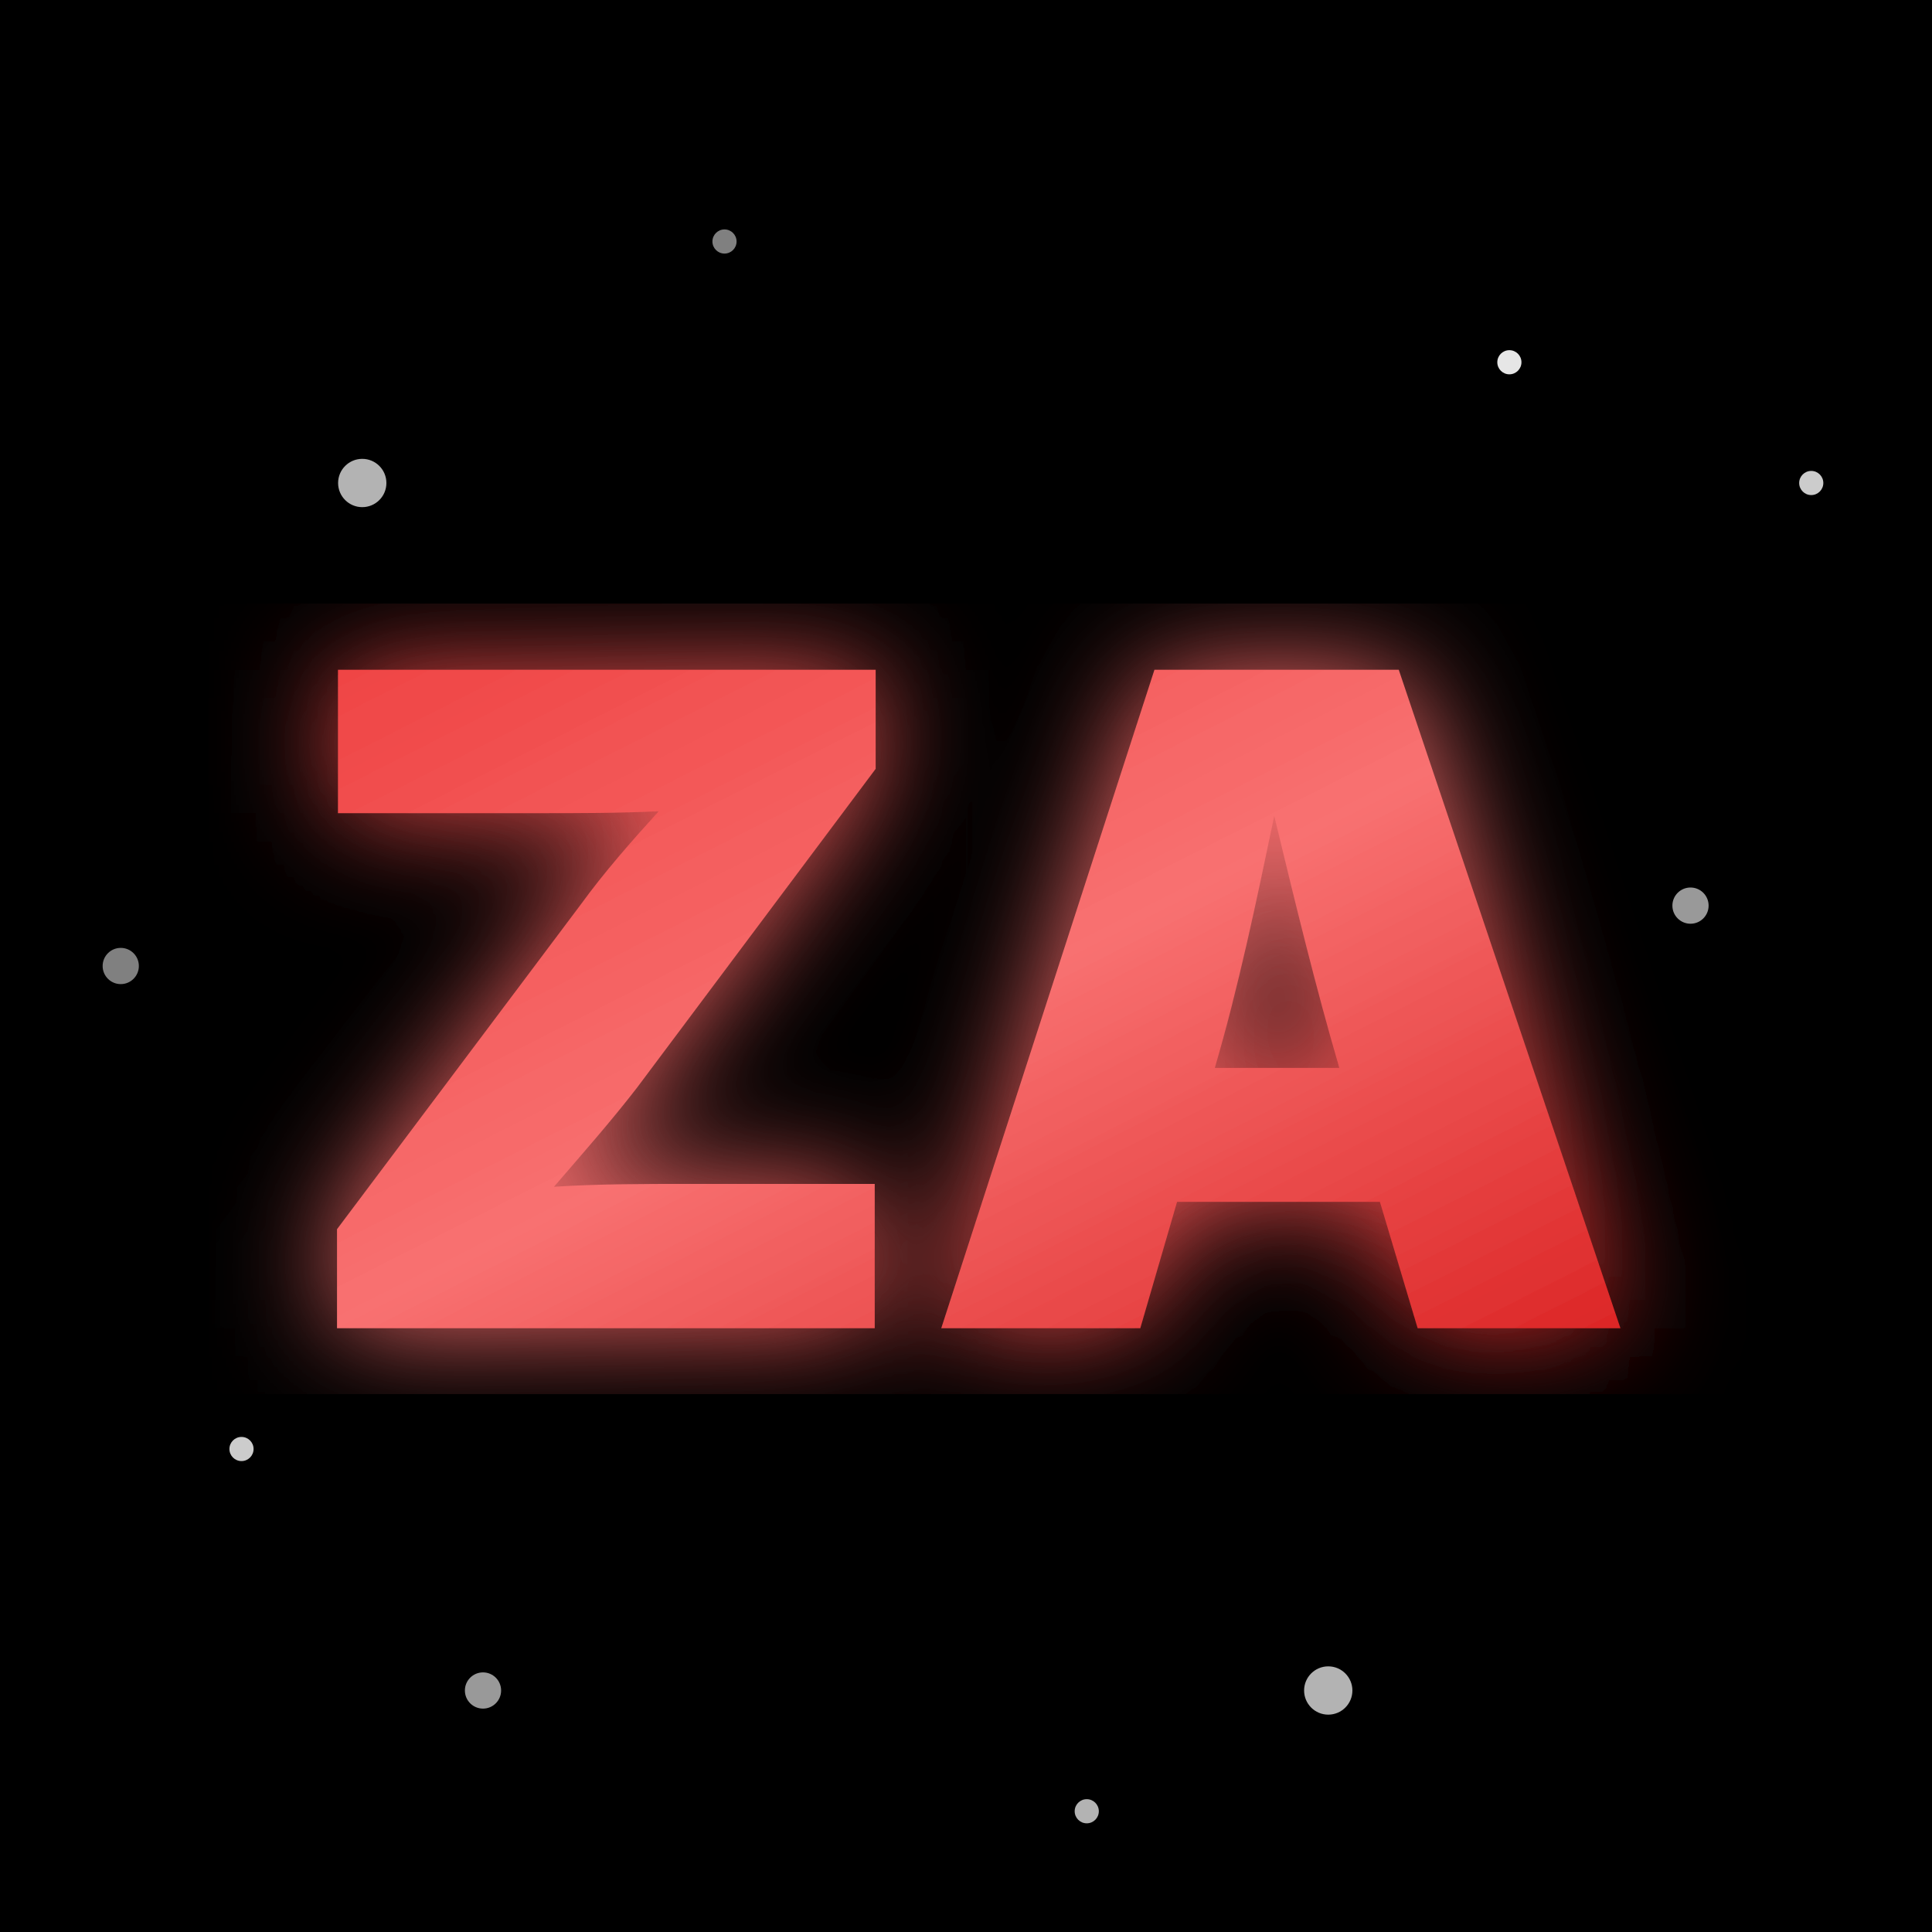
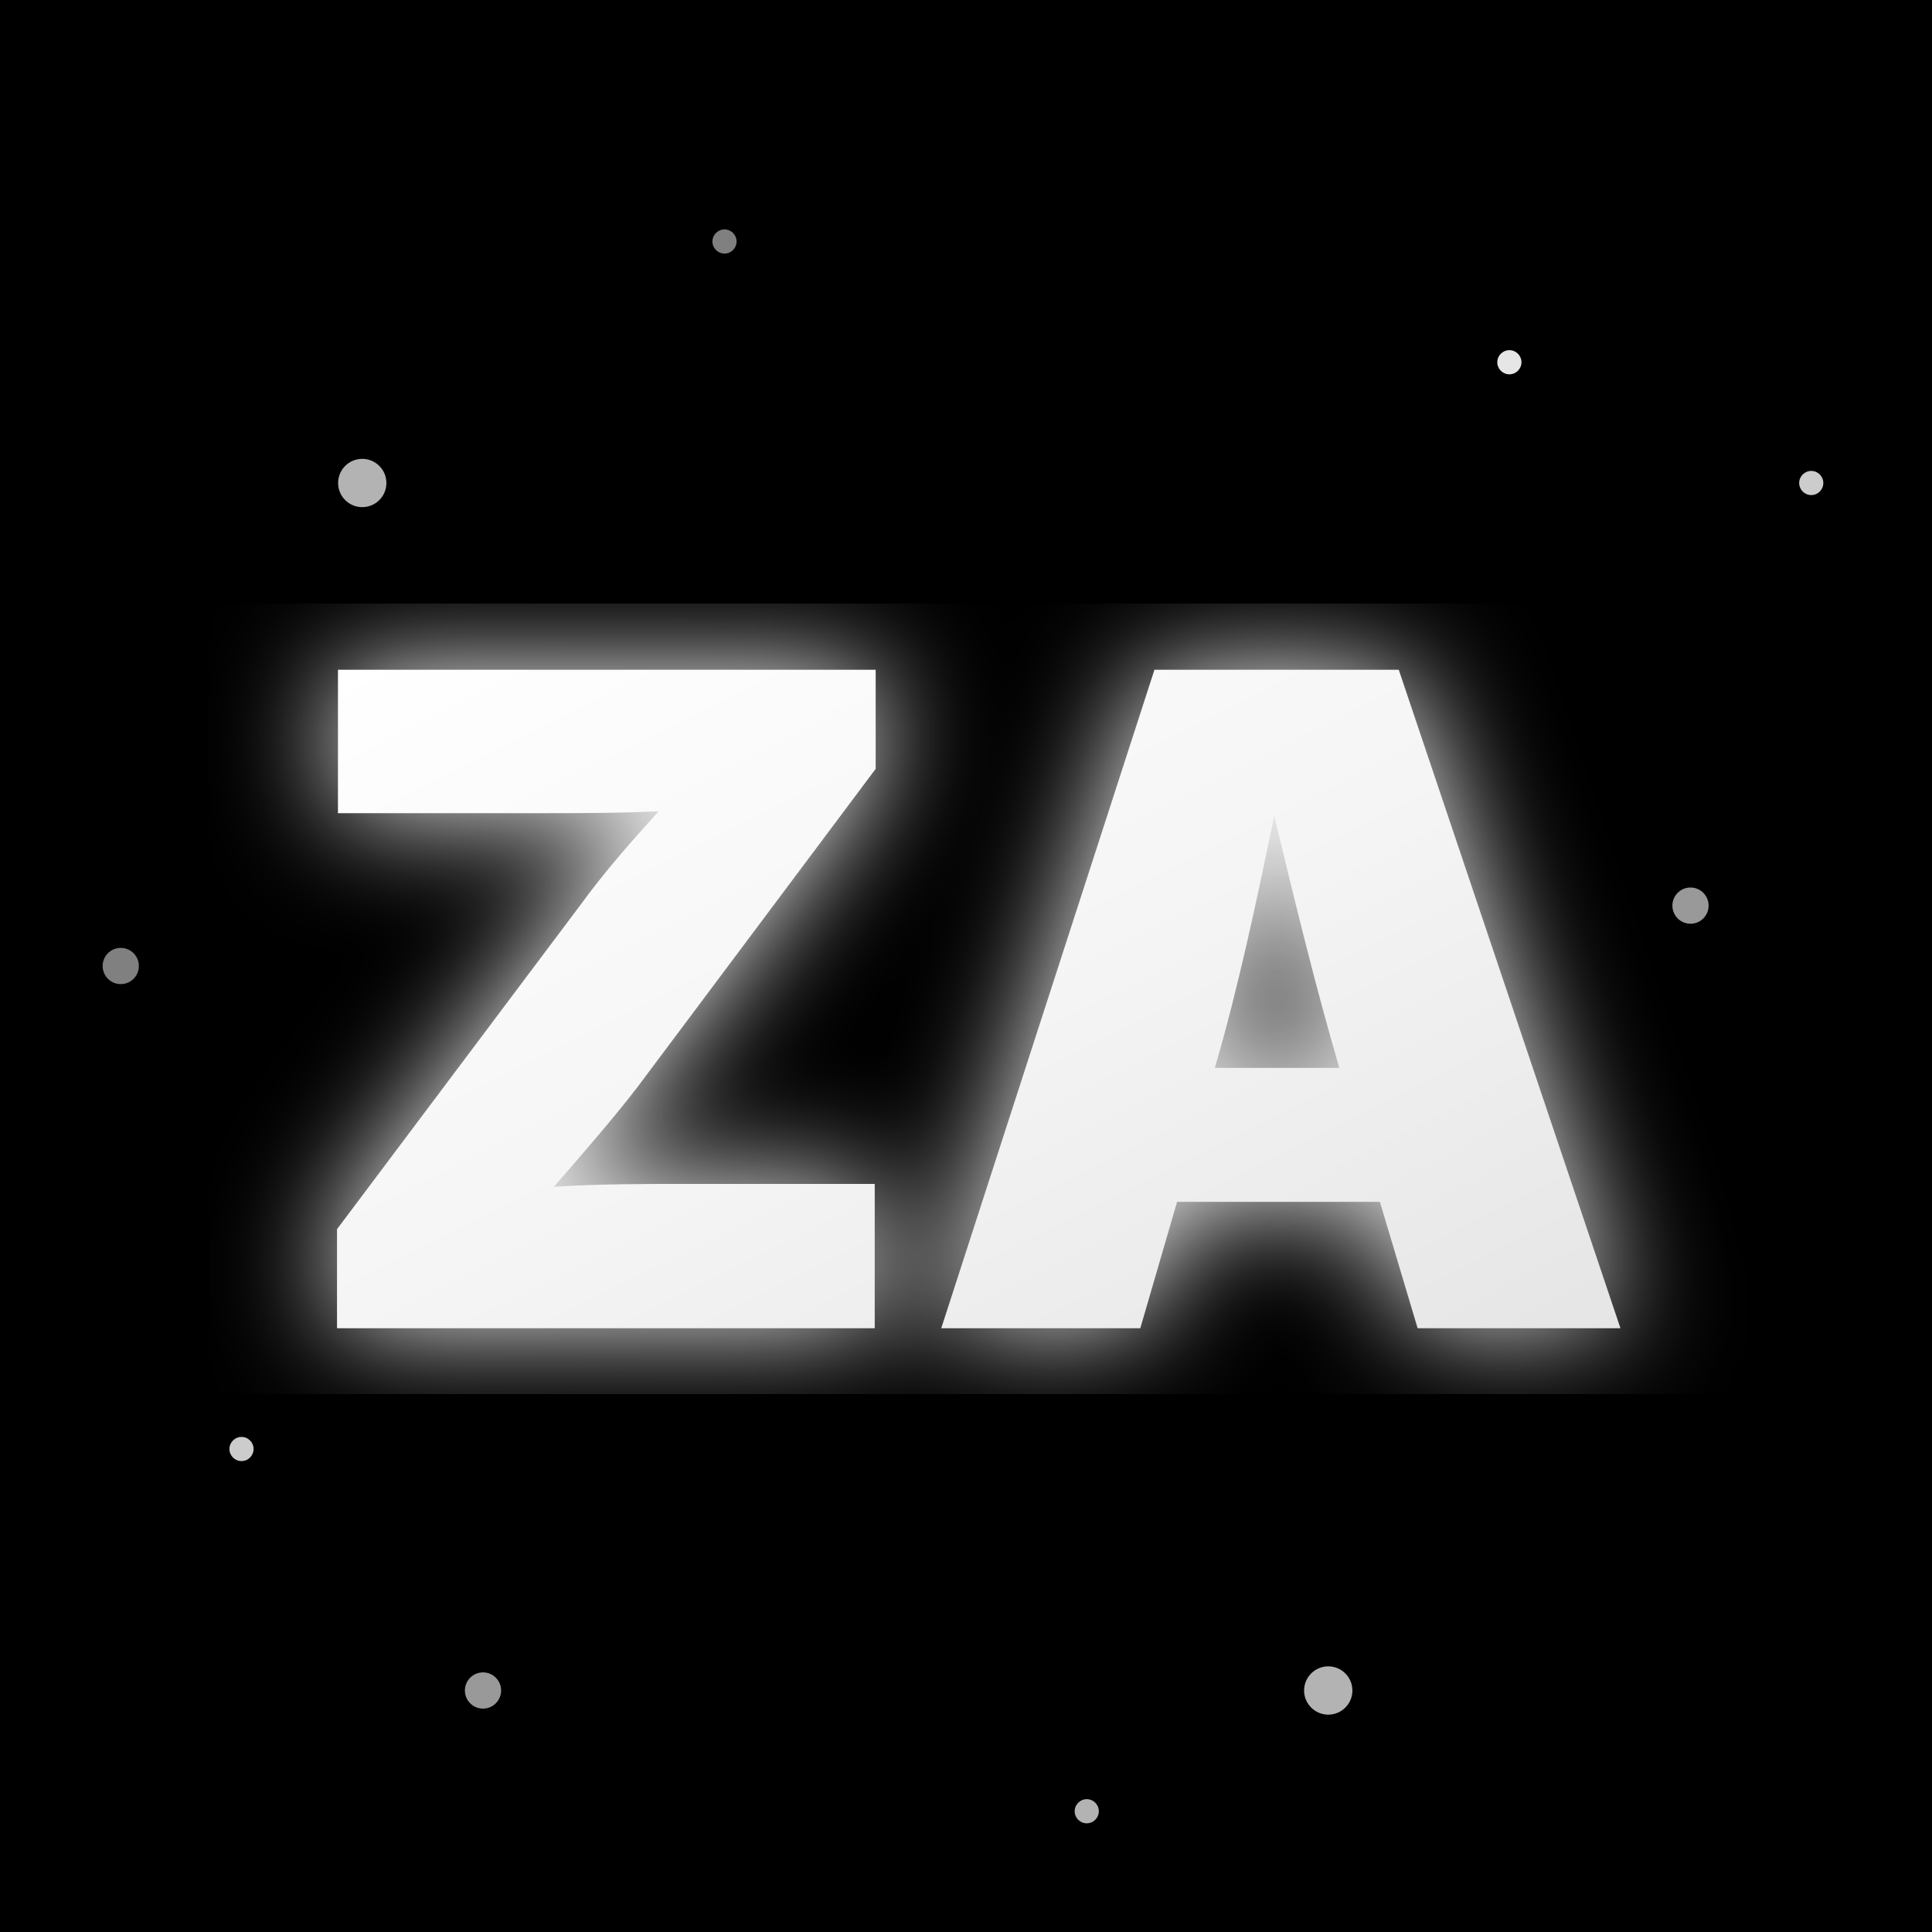
<svg xmlns="http://www.w3.org/2000/svg" width="32" height="32" viewBox="0 0 32 32">
  <rect width="32" height="32" fill="#000000" />
  <circle cx="6" cy="8" r="0.4" fill="white" opacity="0.7" />
  <circle cx="25" cy="6" r="0.2" fill="white" opacity="0.9" />
  <circle cx="28" cy="15" r="0.3" fill="white" opacity="0.6" />
  <circle cx="4" cy="24" r="0.2" fill="white" opacity="0.8" />
  <circle cx="22" cy="28" r="0.4" fill="white" opacity="0.7" />
  <circle cx="12" cy="4" r="0.2" fill="white" opacity="0.5" />
  <circle cx="8" cy="28" r="0.3" fill="white" opacity="0.6" />
  <circle cx="30" cy="8" r="0.2" fill="white" opacity="0.8" />
  <circle cx="2" cy="16" r="0.3" fill="white" opacity="0.5" />
  <circle cx="18" cy="30" r="0.2" fill="white" opacity="0.7" />
  <defs>
-     <linearGradient id="redGradient" x1="0%" y1="0%" x2="100%" y2="100%">
-       <stop offset="0%" style="stop-color:#ef4444;stop-opacity:1" />
-       <stop offset="50%" style="stop-color:#f87171;stop-opacity:1" />
-       <stop offset="100%" style="stop-color:#dc2626;stop-opacity:1" />
+     <linearGradient id="whiteGradient" x1="0%" y1="0%" x2="100%" y2="100%">
+       <stop offset="0%" style="stop-color:#ffffff;stop-opacity:1" />
+       <stop offset="50%" style="stop-color:#f5f5f5;stop-opacity:1" />
+       <stop offset="100%" style="stop-color:#e5e5e5;stop-opacity:1" />
    </linearGradient>
    <filter id="glow">
      <feGaussianBlur stdDeviation="1" result="coloredBlur" />
      <feMerge>
        <feMergeNode in="coloredBlur" />
        <feMergeNode in="SourceGraphic" />
      </feMerge>
    </filter>
  </defs>
-   <text x="16" y="22" font-family="system-ui, -apple-system, sans-serif" font-size="15" font-weight="900" text-anchor="middle" fill="url(#redGradient)" filter="url(#glow)">ZA</text>
+   <text x="16" y="22" font-family="system-ui, -apple-system, sans-serif" font-size="15" font-weight="900" text-anchor="middle" fill="url(#whiteGradient)" filter="url(#glow)">ZA</text>
</svg>
